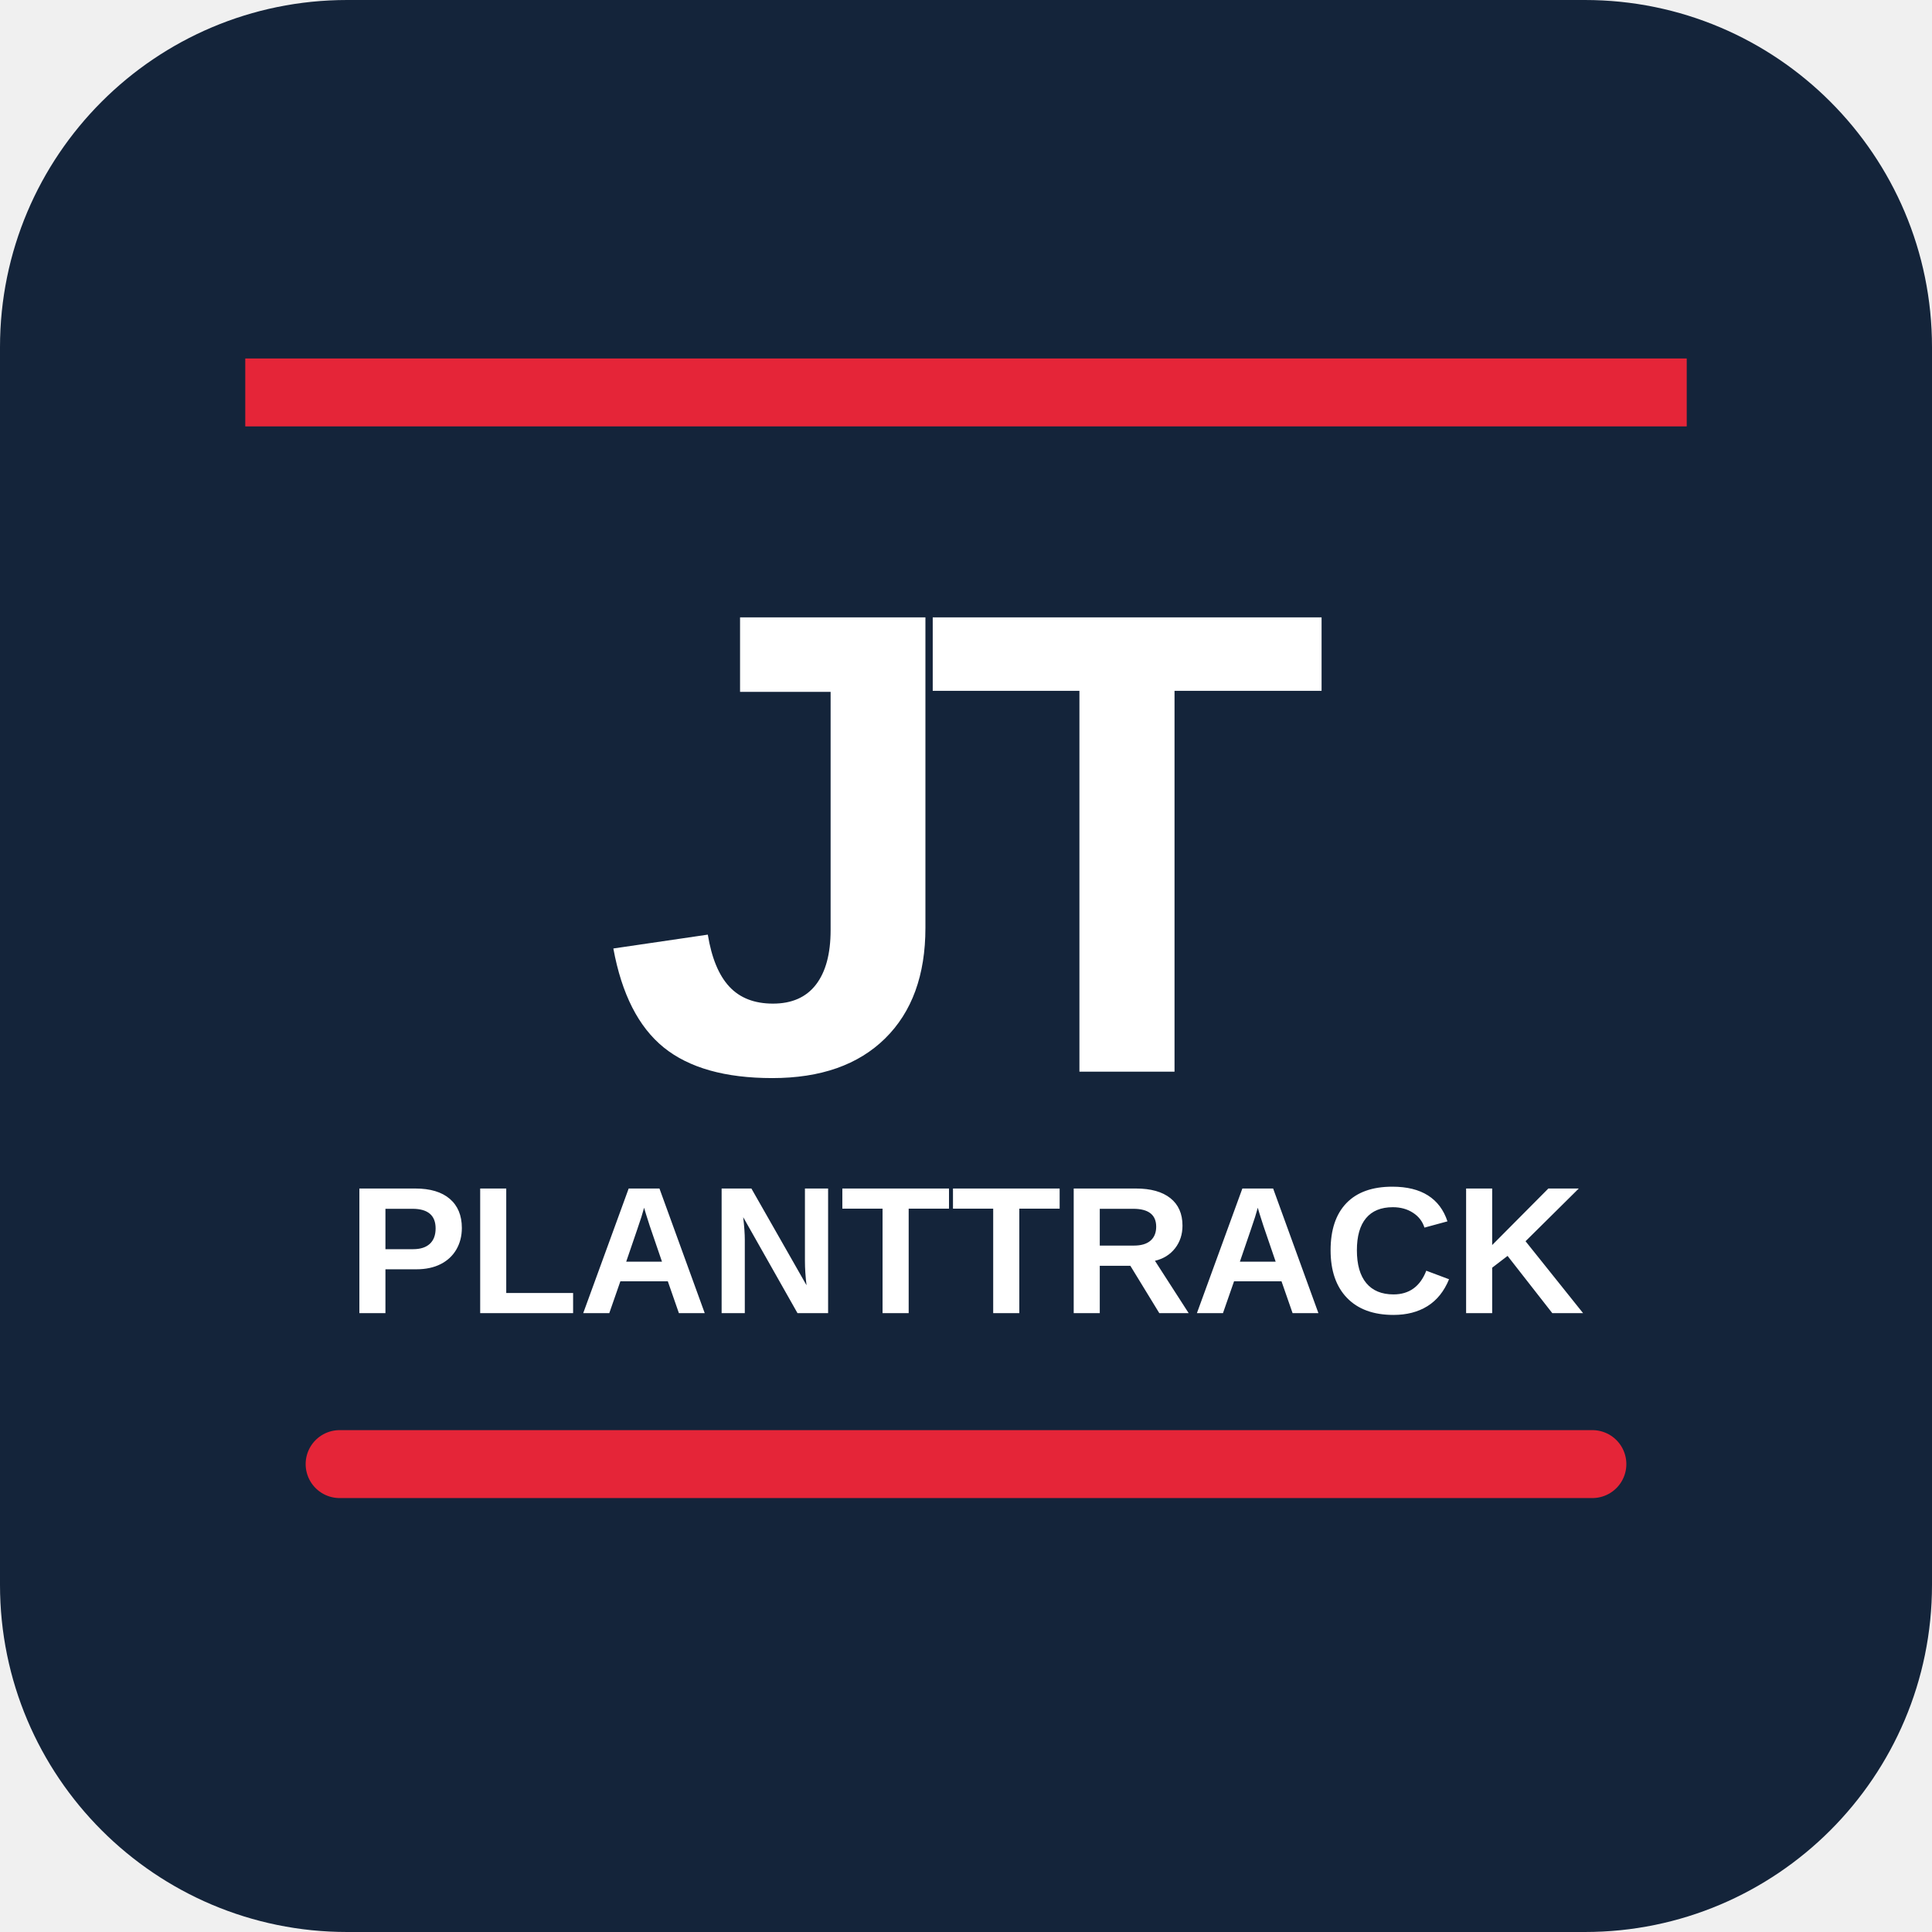
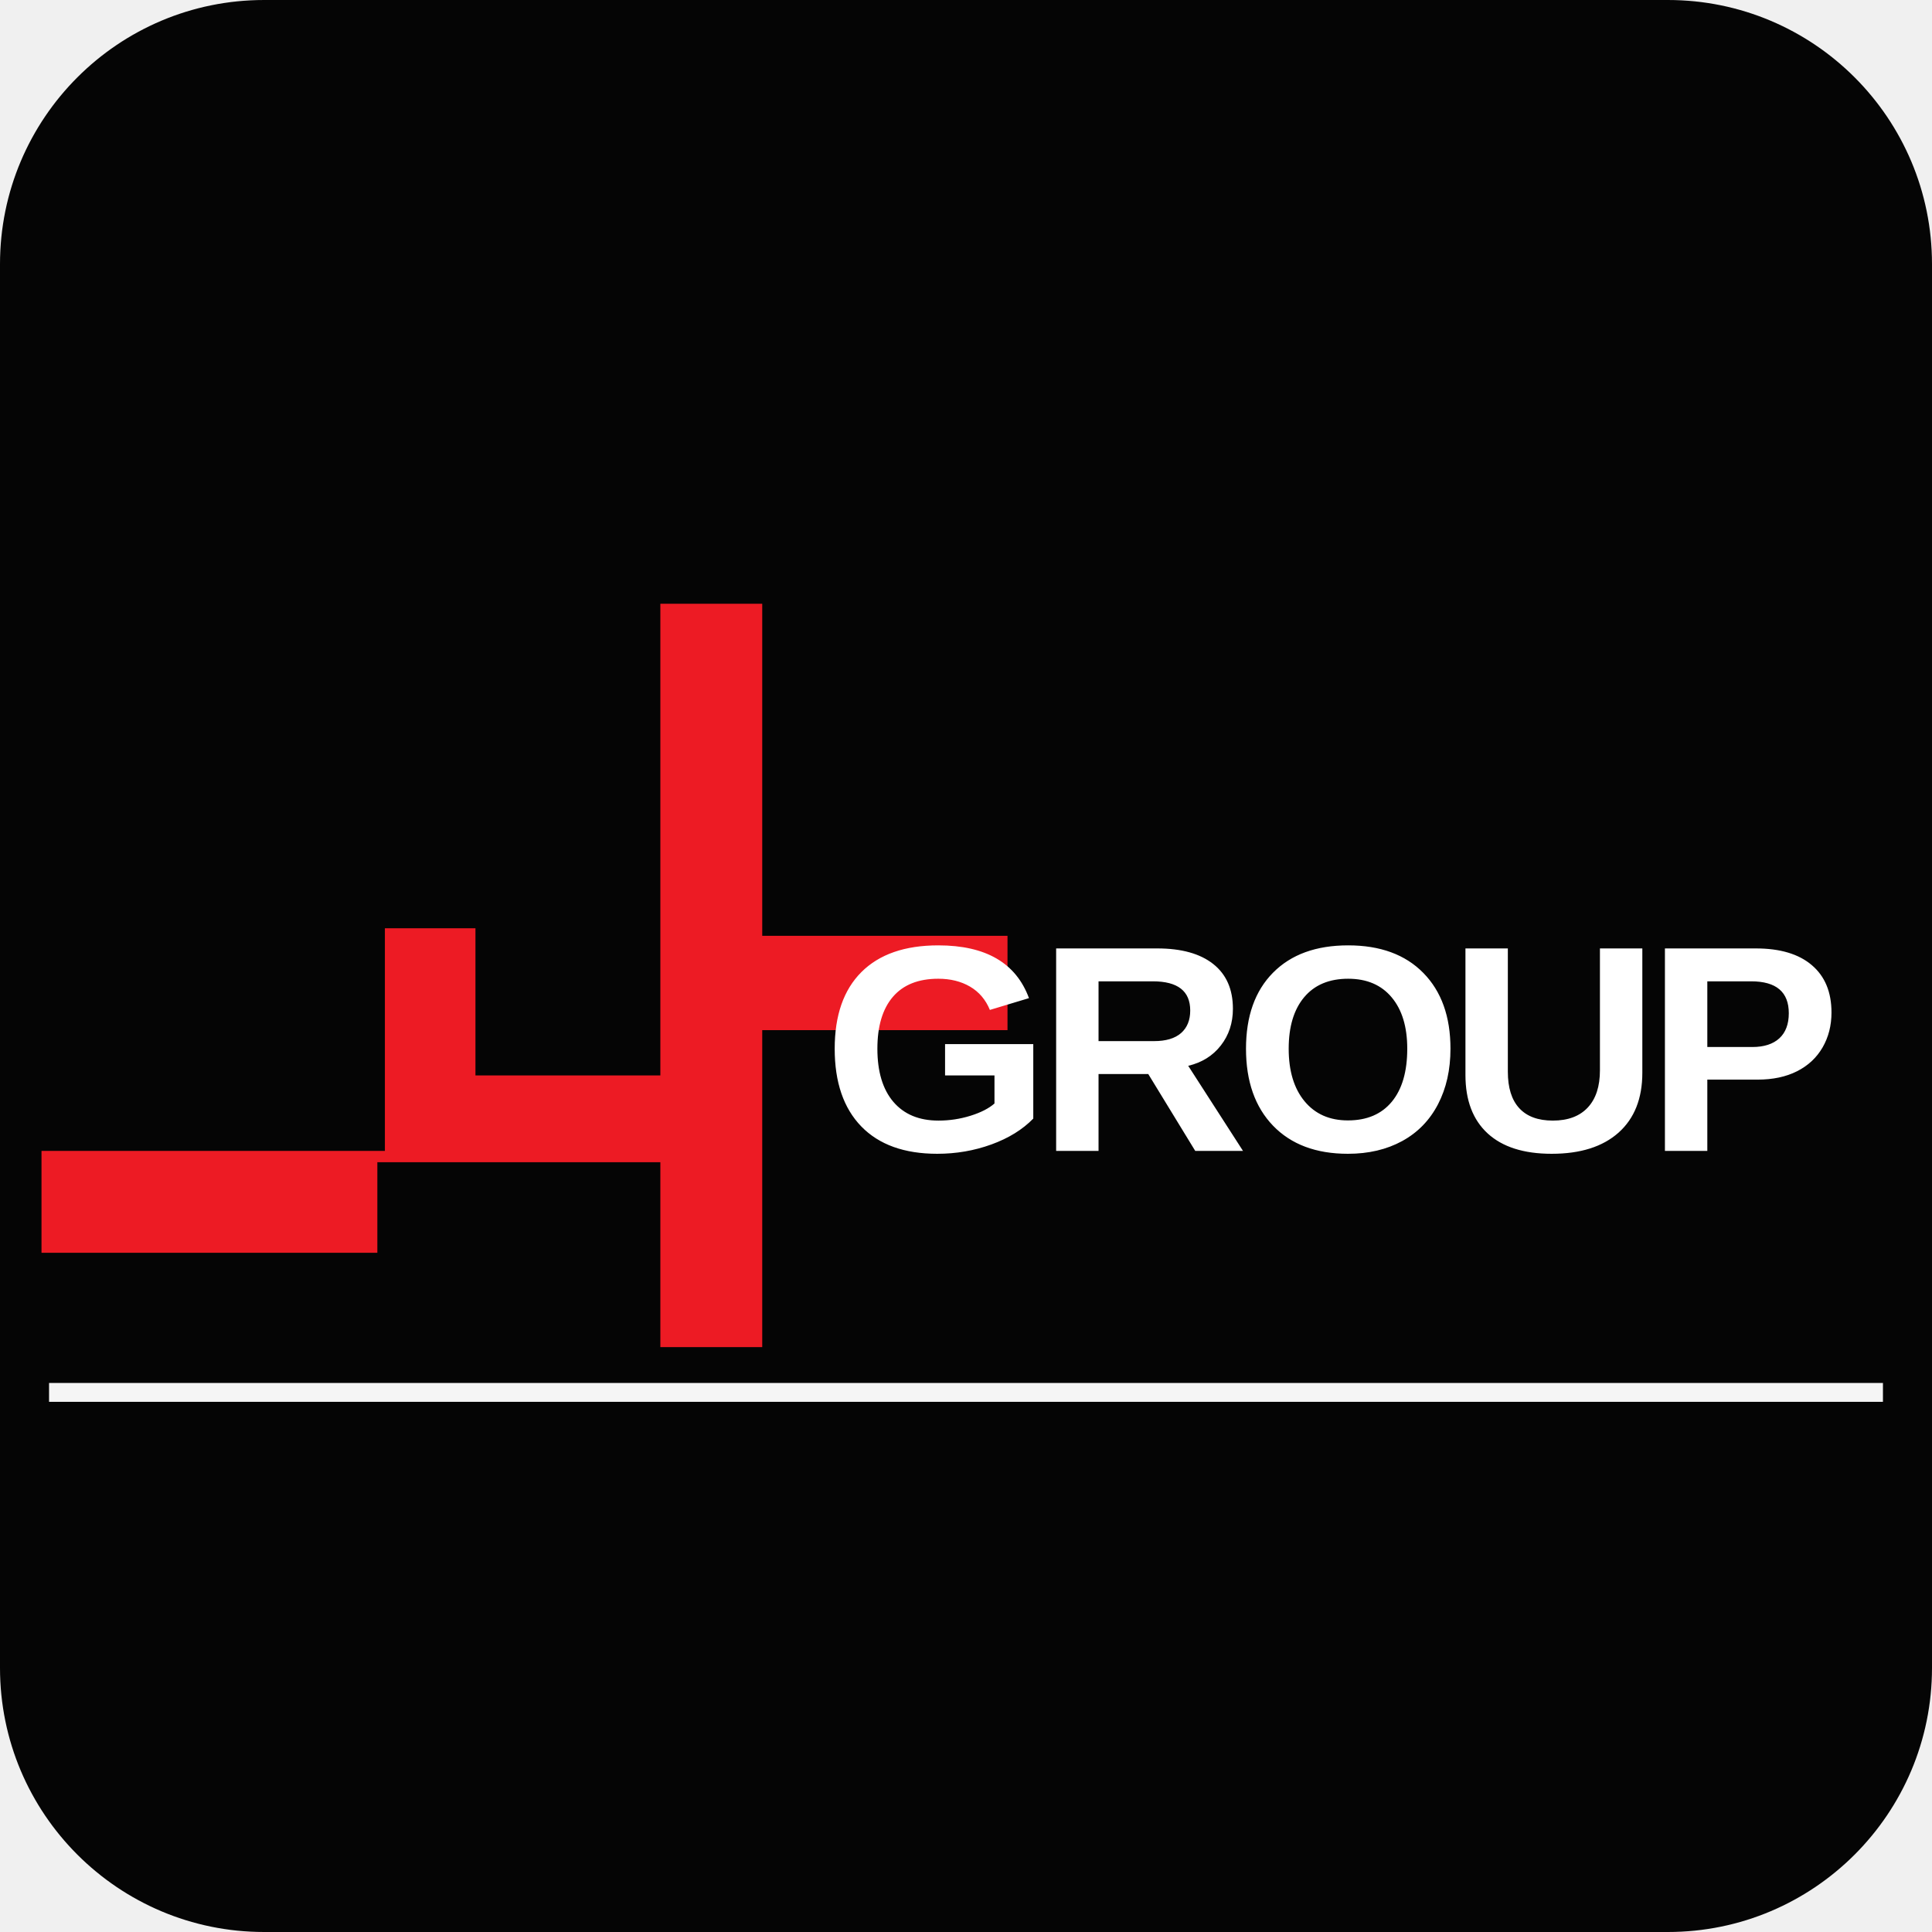
<svg xmlns="http://www.w3.org/2000/svg" viewBox="0 0 512 512">
-   <rect width="512" height="512" rx="92" fill="#14243a" />
-   <path d="M65 95h382v18H65z" fill="#e52538" />
-   <text x="256" y="284" text-anchor="middle" fill="#ffffff" font-family="Arial,Helvetica,sans-serif" font-size="175" font-weight="800" letter-spacing="-12">JT</text>
-   <text x="256" y="348" text-anchor="middle" fill="#ffffff" font-family="Arial,Helvetica,sans-serif" font-size="48" font-weight="700">PLANTTRACK</text>
-   <path d="M90 388h332" stroke="#e52538" stroke-width="18" stroke-linecap="round" />
+   <rect width="512" height="512" rx="70" fill="#050505" />
+   <path d="M11 305H102V246H126V285H175V160H202V248H267V273H202V357H175V308H100V332H11Z" fill="#ed1b24" />
+   <path d="M13 369H499" stroke="#f5f5f5" stroke-width="5" />
+   <text x="218" y="305" fill="#fff" font-family="Arial,Helvetica,sans-serif" font-size="78" font-weight="900" letter-spacing="-4">GROUP</text>
</svg>
